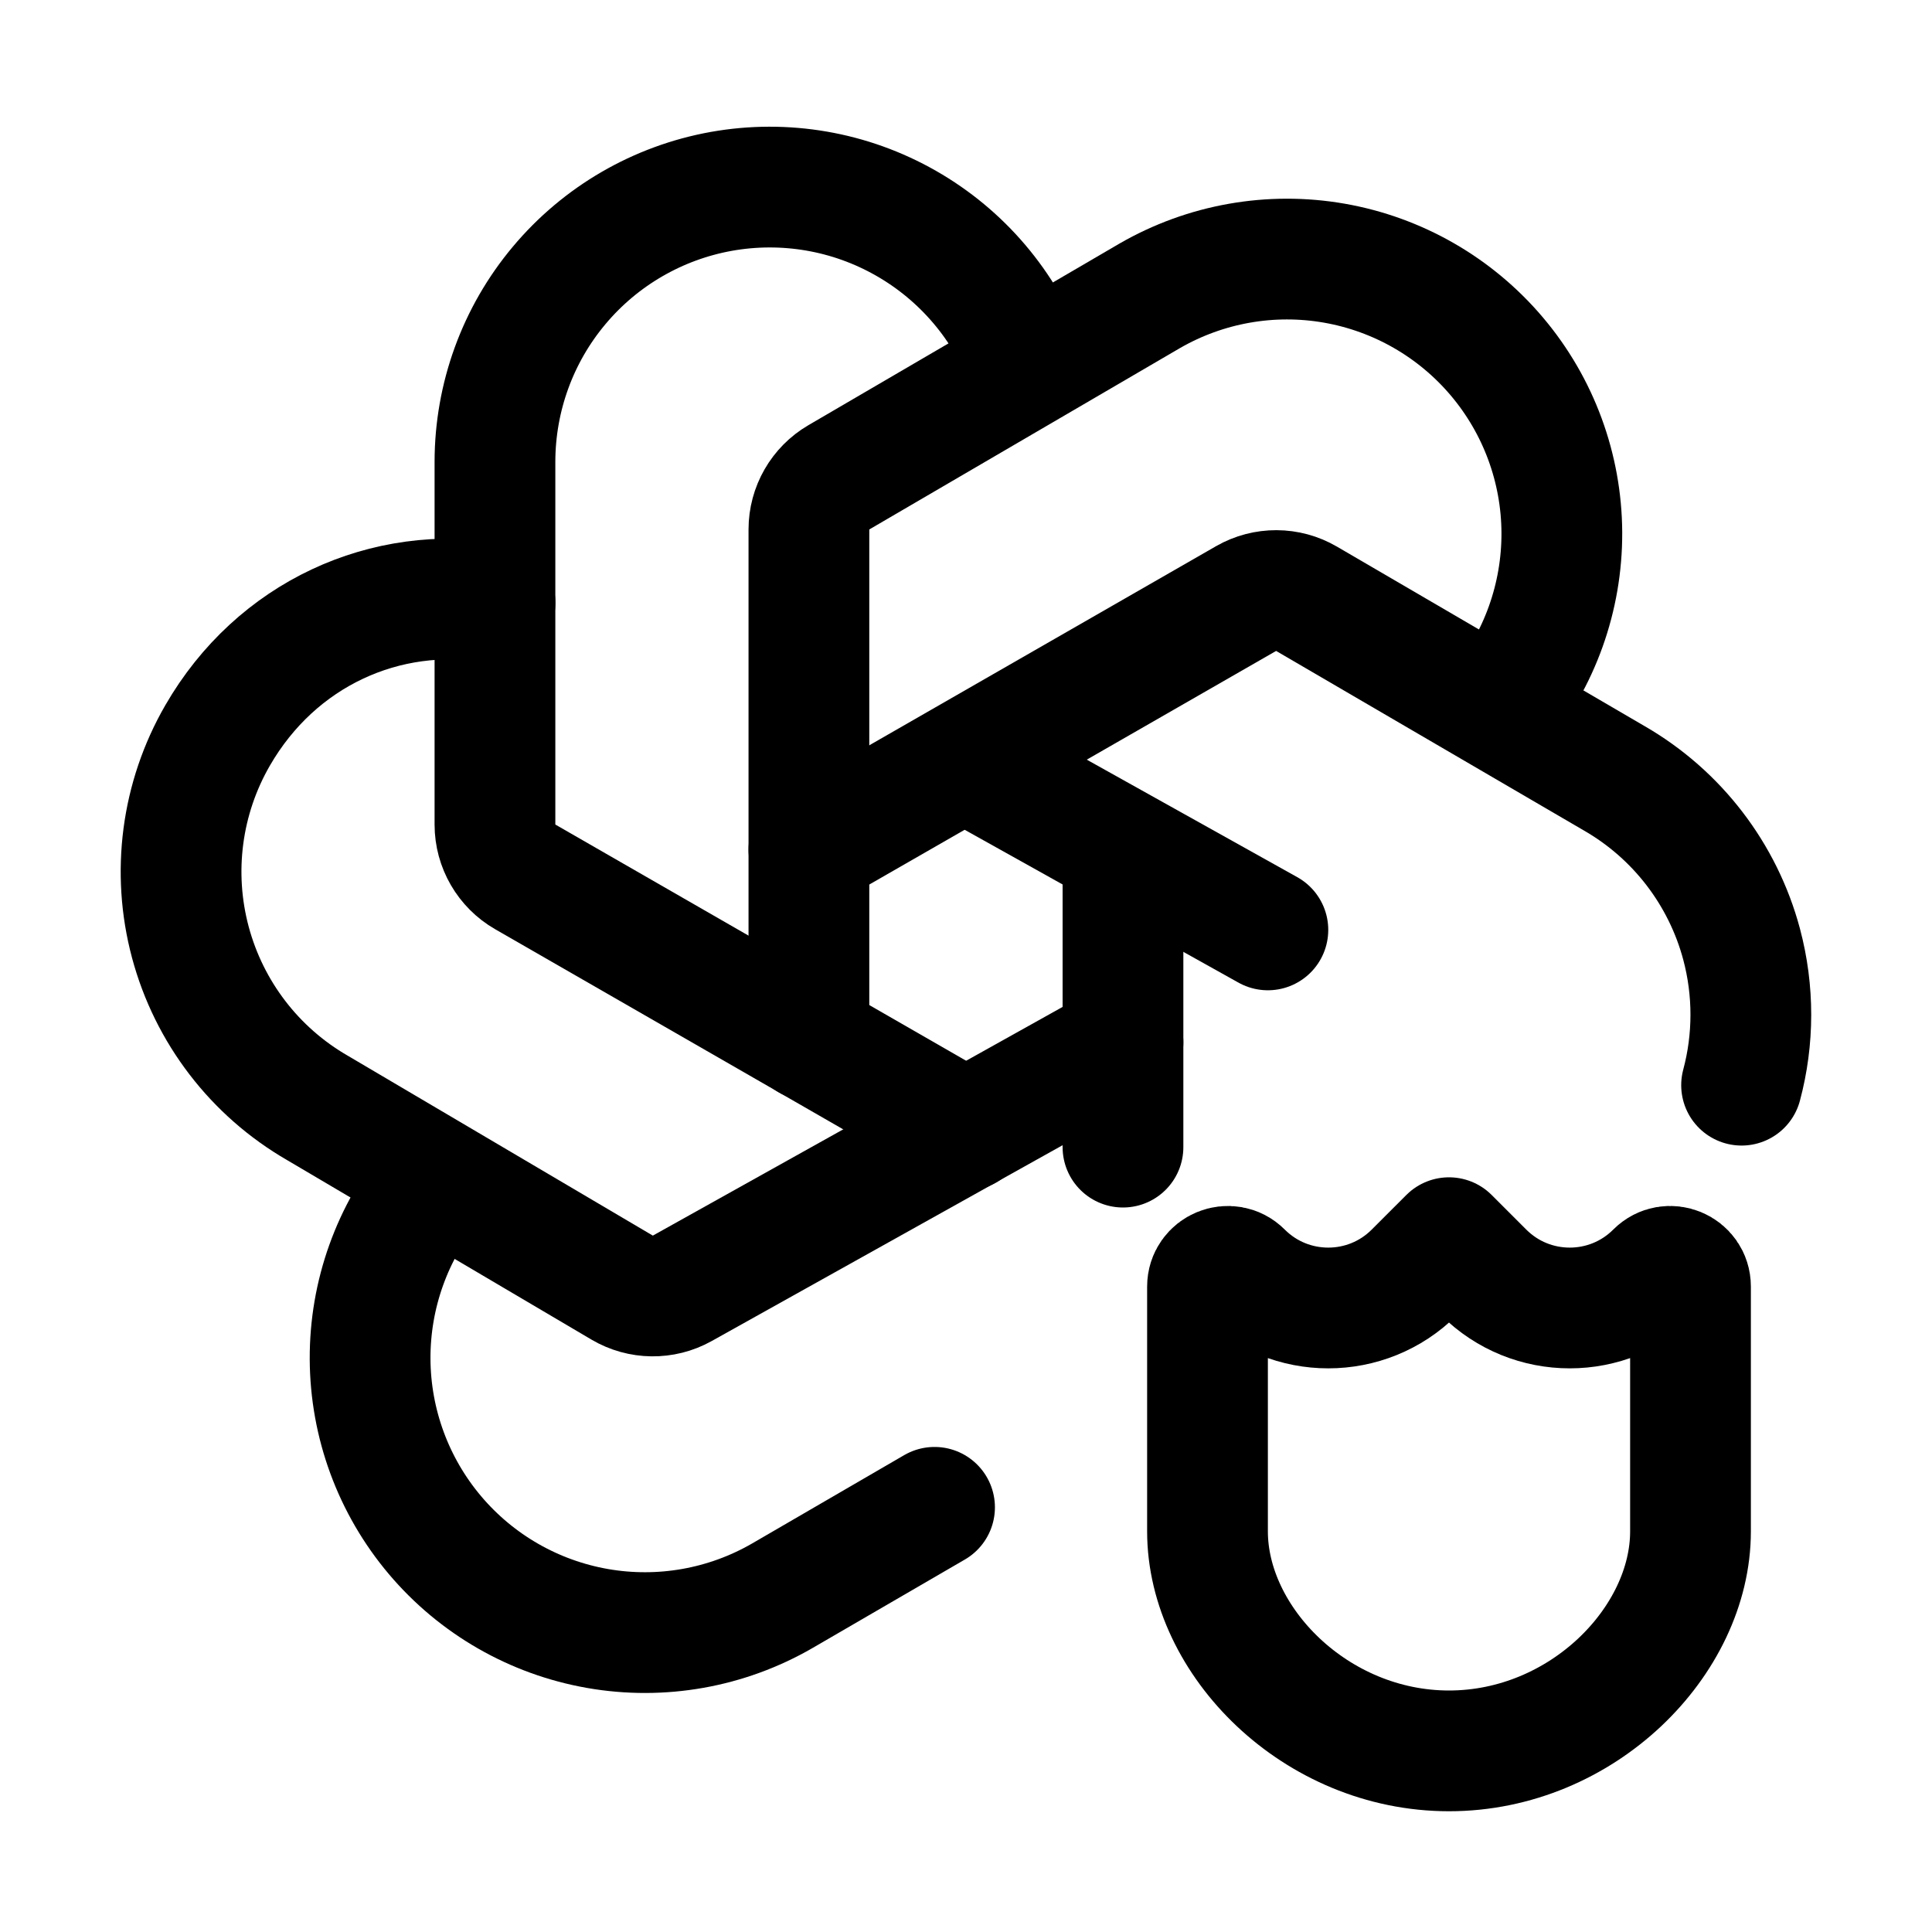
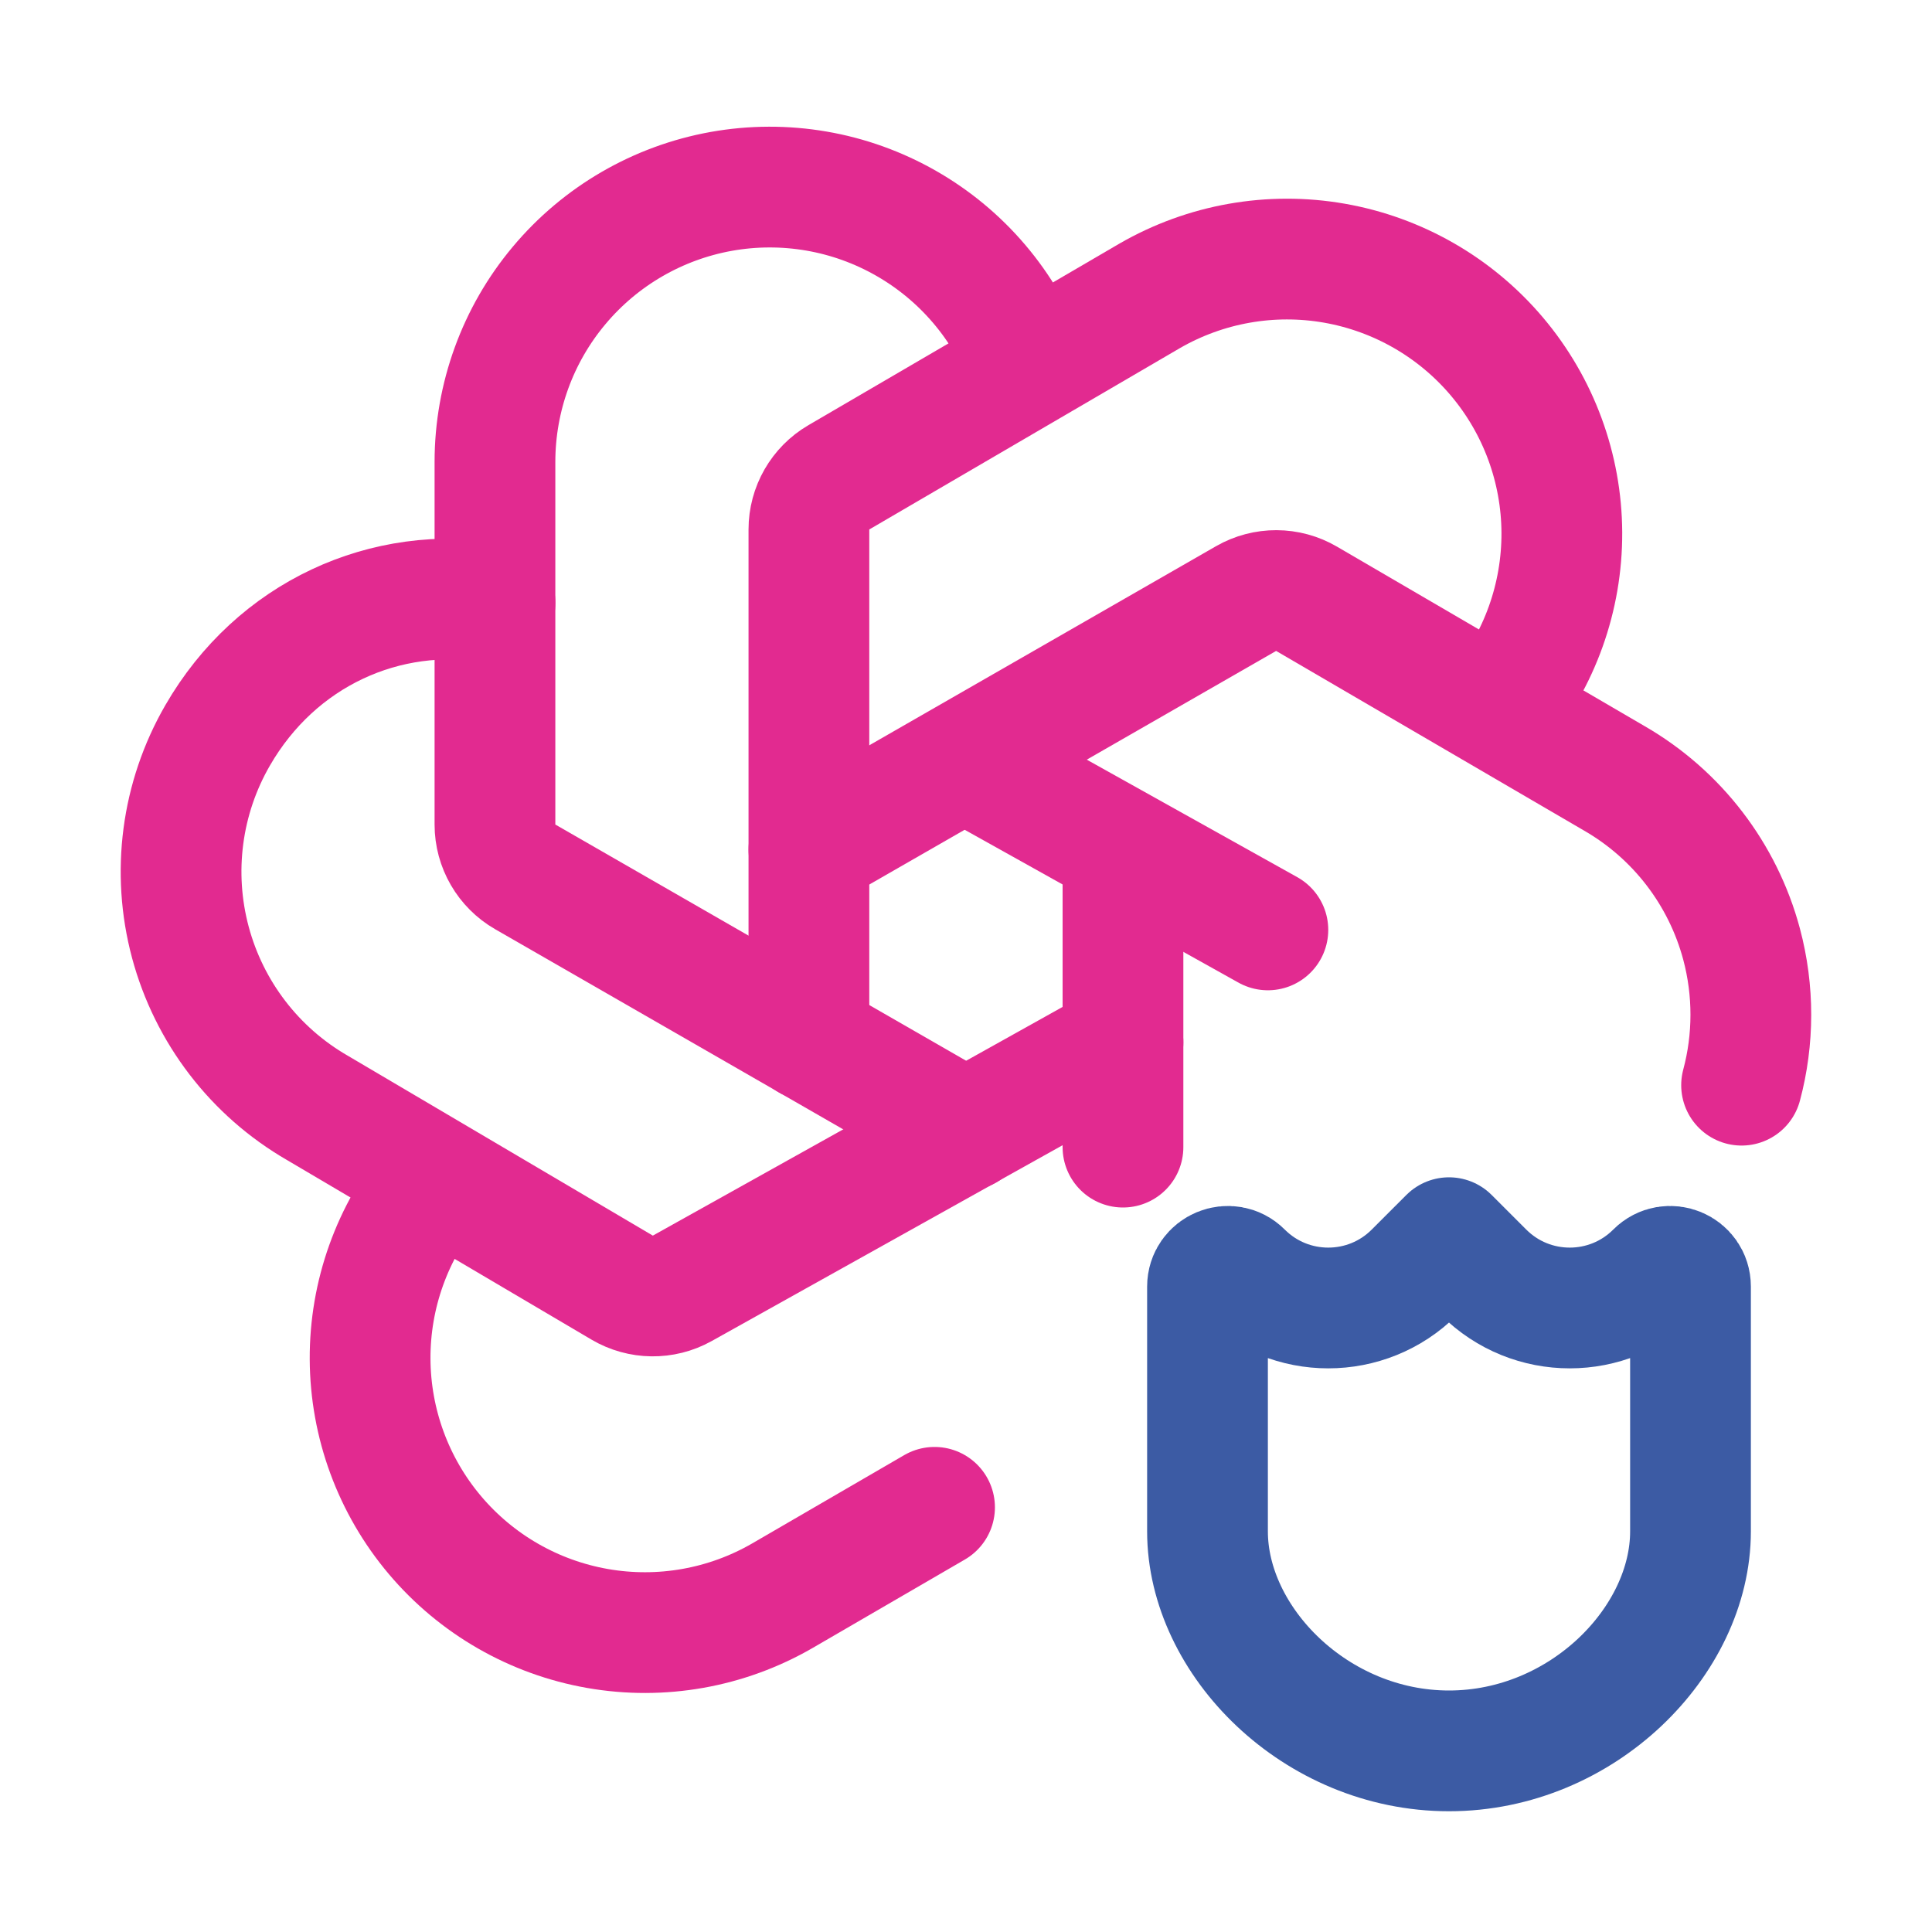
<svg xmlns="http://www.w3.org/2000/svg" width="32" height="32" viewBox="0 0 32 32" fill="none">
-   <path d="M16 12.611L21 15.402" stroke="black" stroke-width="2" stroke-linecap="round" stroke-linejoin="round" />
-   <path d="M7.177 19.585C6.496 20.407 6.125 21.442 6.13 22.51C6.135 23.578 6.515 24.61 7.204 25.426C7.893 26.242 8.846 26.789 9.898 26.973C10.95 27.157 12.033 26.965 12.957 26.431L15.479 24.966M18.6 14.106V19" stroke="black" stroke-width="2" stroke-linecap="round" stroke-linejoin="round" />
-   <path d="M8.199 9.985C6.39 9.678 4.575 10.498 3.604 12.181C3.005 13.218 2.843 14.45 3.153 15.607C3.463 16.764 4.219 17.751 5.257 18.35L10.305 21.327C10.611 21.507 10.99 21.512 11.3 21.339L18.6 17.265" stroke="black" stroke-width="2" stroke-linecap="round" stroke-linejoin="round" />
-   <path d="M17.017 6.066C16.646 5.065 15.934 4.227 15.007 3.698C14.08 3.168 12.997 2.982 11.946 3.17C10.896 3.359 9.945 3.91 9.26 4.729C8.574 5.547 8.199 6.581 8.198 7.648V13.658C8.198 14.015 8.39 14.346 8.7 14.524L15.999 18.721" stroke="black" stroke-width="2" stroke-linecap="round" stroke-linejoin="round" />
-   <path d="M24.822 11.748C25.503 10.925 25.873 9.89 25.869 8.822C25.864 7.755 25.484 6.723 24.795 5.907C24.106 5.091 23.152 4.543 22.101 4.359C21.049 4.175 19.966 4.367 19.041 4.901L13.894 7.906C13.587 8.085 13.398 8.414 13.398 8.77V17.227" stroke="black" stroke-width="2" stroke-linecap="round" stroke-linejoin="round" />
-   <path d="M13.398 14.072L20.639 9.914C20.949 9.736 21.332 9.737 21.641 9.918L26.742 12.894C27.779 13.493 28.536 14.48 28.846 15.637C29.052 16.409 29.049 17.215 28.846 17.974" stroke="black" stroke-width="2" stroke-linecap="round" stroke-linejoin="round" />
-   <path d="M20 25.364V21.311C20 21.012 20.362 20.862 20.574 21.074C21.361 21.861 22.639 21.861 23.426 21.074L24 20.5L24.574 21.074C25.361 21.861 26.639 21.861 27.426 21.074C27.638 20.862 28 21.011 28 21.31V25.364C28 27.182 26.209 29 24 29C21.791 29 20 27.182 20 25.364Z" stroke="black" stroke-width="2" stroke-linejoin="round" />
+   <path d="M16 12.611L21 15.402" stroke="#E22A90" stroke-width="2" stroke-linecap="round" stroke-linejoin="round" />
+   <path d="M7.177 19.585C6.496 20.407 6.125 21.442 6.13 22.51C6.135 23.578 6.515 24.61 7.204 25.426C7.893 26.242 8.846 26.789 9.898 26.973C10.95 27.157 12.033 26.965 12.957 26.431L15.479 24.966M18.6 14.106V19" stroke="#E22A90" stroke-width="2" stroke-linecap="round" stroke-linejoin="round" />
+   <path d="M8.199 9.985C6.39 9.678 4.575 10.498 3.604 12.181C3.005 13.218 2.843 14.45 3.153 15.607C3.463 16.764 4.219 17.751 5.257 18.35L10.305 21.327C10.611 21.507 10.99 21.512 11.3 21.339L18.6 17.265" stroke="#E22A90" stroke-width="2" stroke-linecap="round" stroke-linejoin="round" />
+   <path d="M17.017 6.066C16.646 5.065 15.934 4.227 15.007 3.698C14.08 3.168 12.997 2.982 11.946 3.17C10.896 3.359 9.945 3.91 9.26 4.729C8.574 5.547 8.199 6.581 8.198 7.648V13.658C8.198 14.015 8.39 14.346 8.7 14.524L15.999 18.721" stroke="#E22A90" stroke-width="2" stroke-linecap="round" stroke-linejoin="round" />
+   <path d="M24.822 11.748C25.503 10.925 25.873 9.89 25.869 8.822C25.864 7.755 25.484 6.723 24.795 5.907C24.106 5.091 23.152 4.543 22.101 4.359C21.049 4.175 19.966 4.367 19.041 4.901L13.894 7.906C13.587 8.085 13.398 8.414 13.398 8.77V17.227" stroke="#E22A90" stroke-width="2" stroke-linecap="round" stroke-linejoin="round" />
+   <path d="M13.398 14.072L20.639 9.914C20.949 9.736 21.332 9.737 21.641 9.918L26.742 12.894C27.779 13.493 28.536 14.48 28.846 15.637C29.052 16.409 29.049 17.215 28.846 17.974" stroke="#E22A90" stroke-width="2" stroke-linecap="round" stroke-linejoin="round" />
+   <path d="M20 25.364V21.311C20 21.012 20.362 20.862 20.574 21.074C21.361 21.861 22.639 21.861 23.426 21.074L24 20.5L24.574 21.074C25.361 21.861 26.639 21.861 27.426 21.074C27.638 20.862 28 21.011 28 21.31V25.364C28 27.182 26.209 29 24 29C21.791 29 20 27.182 20 25.364Z" stroke="#3C5BA4" stroke-width="2" stroke-linejoin="round" />
</svg>
